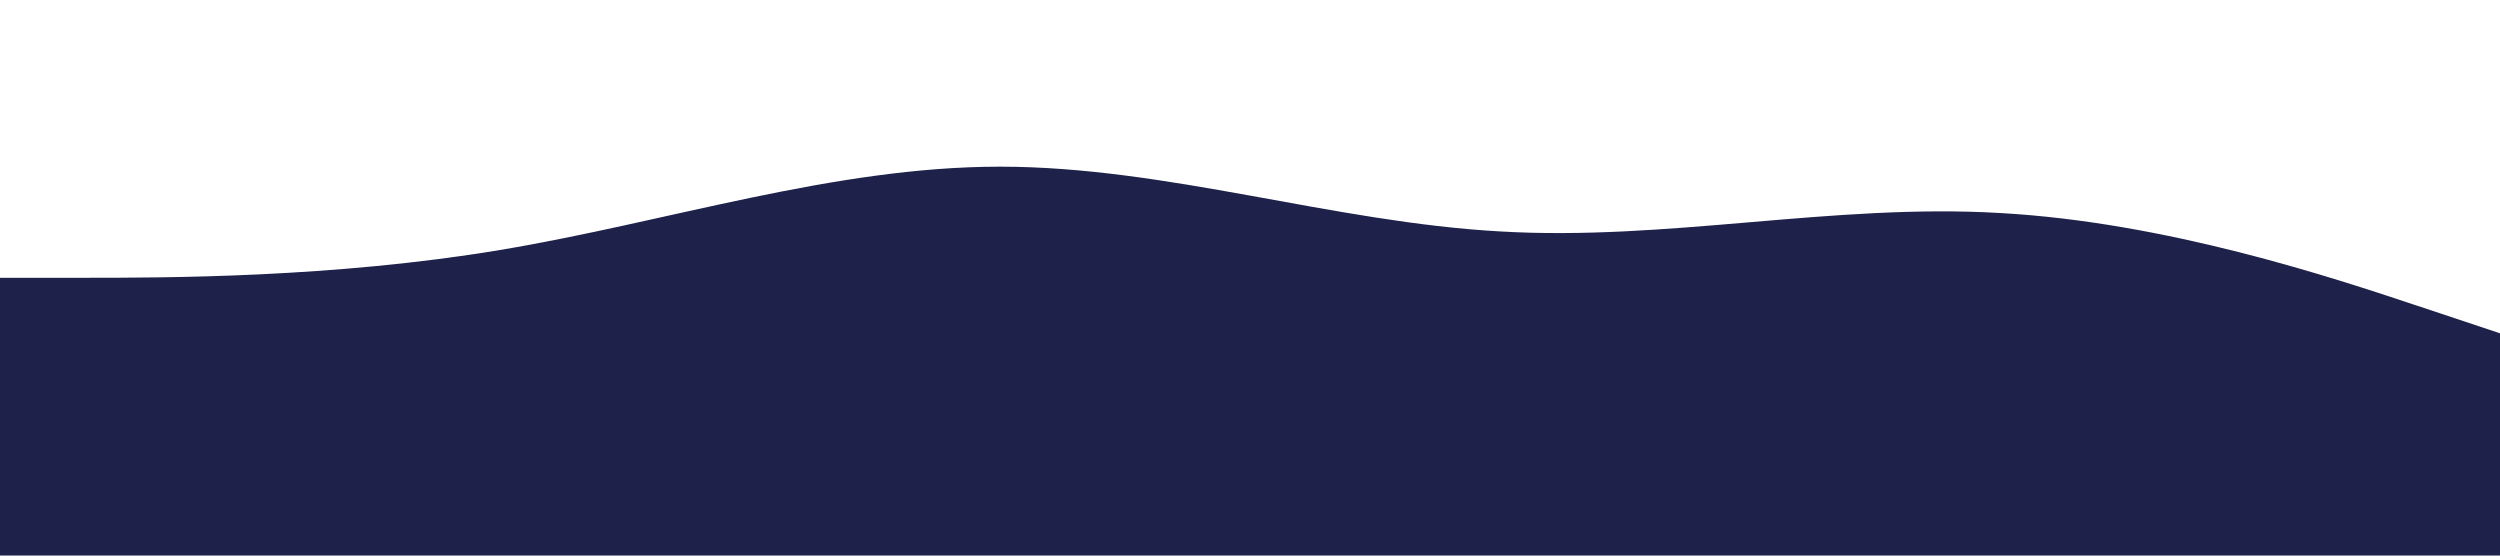
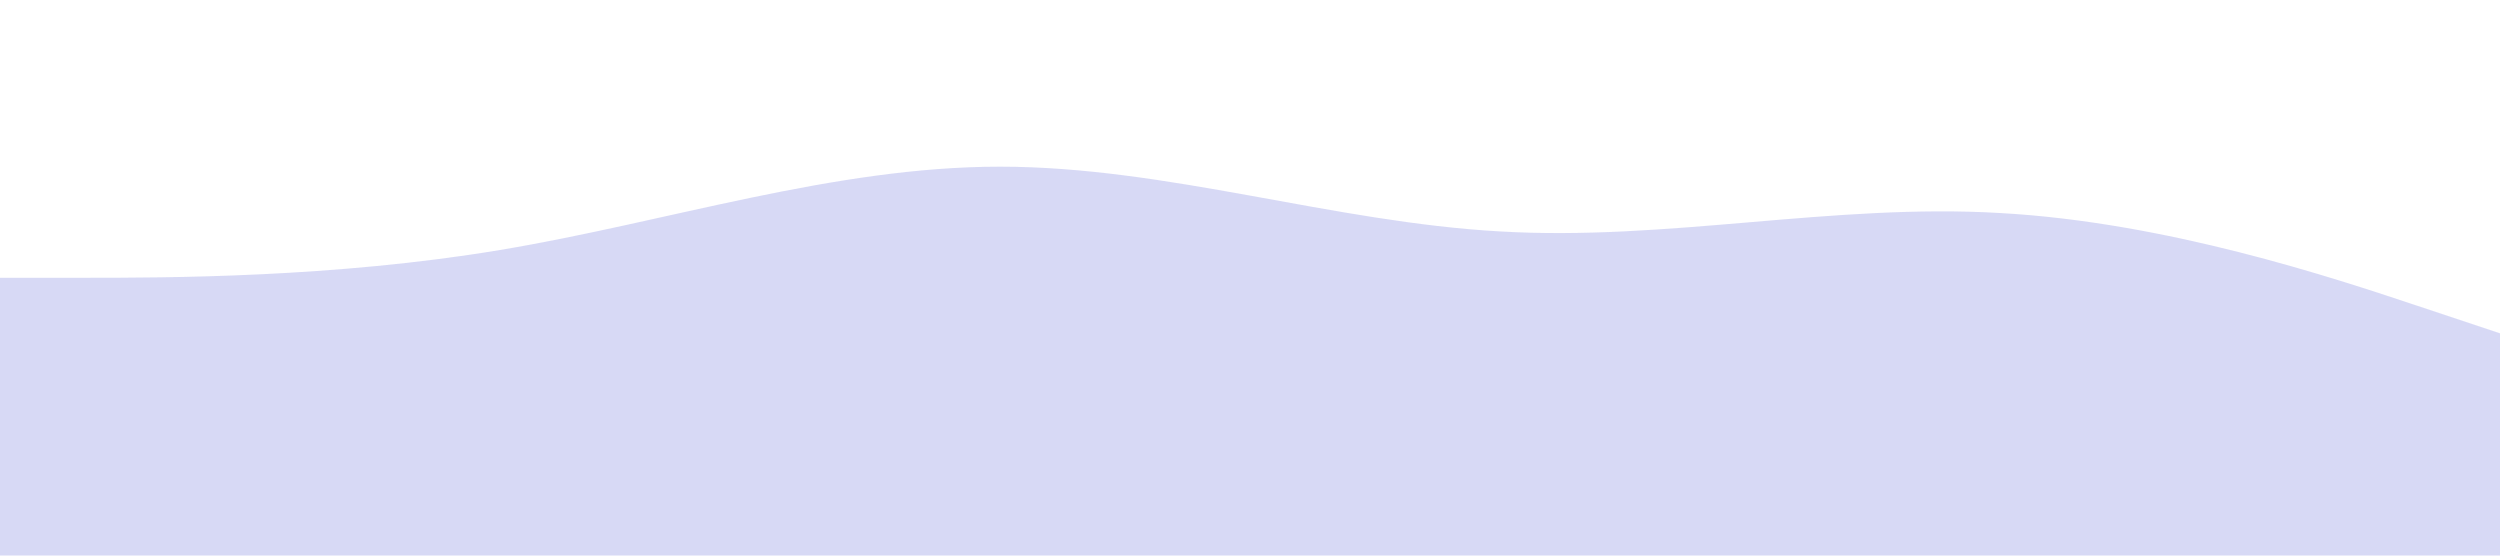
<svg xmlns="http://www.w3.org/2000/svg" viewBox="0 0 1440 320">
-   <path fill="#000432" fill-opacity="0.88" d="M0,160L48,160C96,160,192,160,288,144C384,128,480,96,576,96C672,96,768,128,864,133.3C960,139,1056,117,1152,122.7C1248,128,1344,160,1392,176L1440,192L1440,320L1392,320C1344,320,1248,320,1152,320C1056,320,960,320,864,320C768,320,672,320,576,320C480,320,384,320,288,320C192,320,96,320,48,320L0,320Z" />
+   <path fill="#6068db" fill-opacity="0.25" d="M0,160L48,160C96,160,192,160,288,144C384,128,480,96,576,96C672,96,768,128,864,133.3C960,139,1056,117,1152,122.7C1248,128,1344,160,1392,176L1440,192L1440,320L1392,320C1344,320,1248,320,1152,320C1056,320,960,320,864,320C768,320,672,320,576,320C480,320,384,320,288,320C192,320,96,320,48,320L0,320Z" />
</svg>
